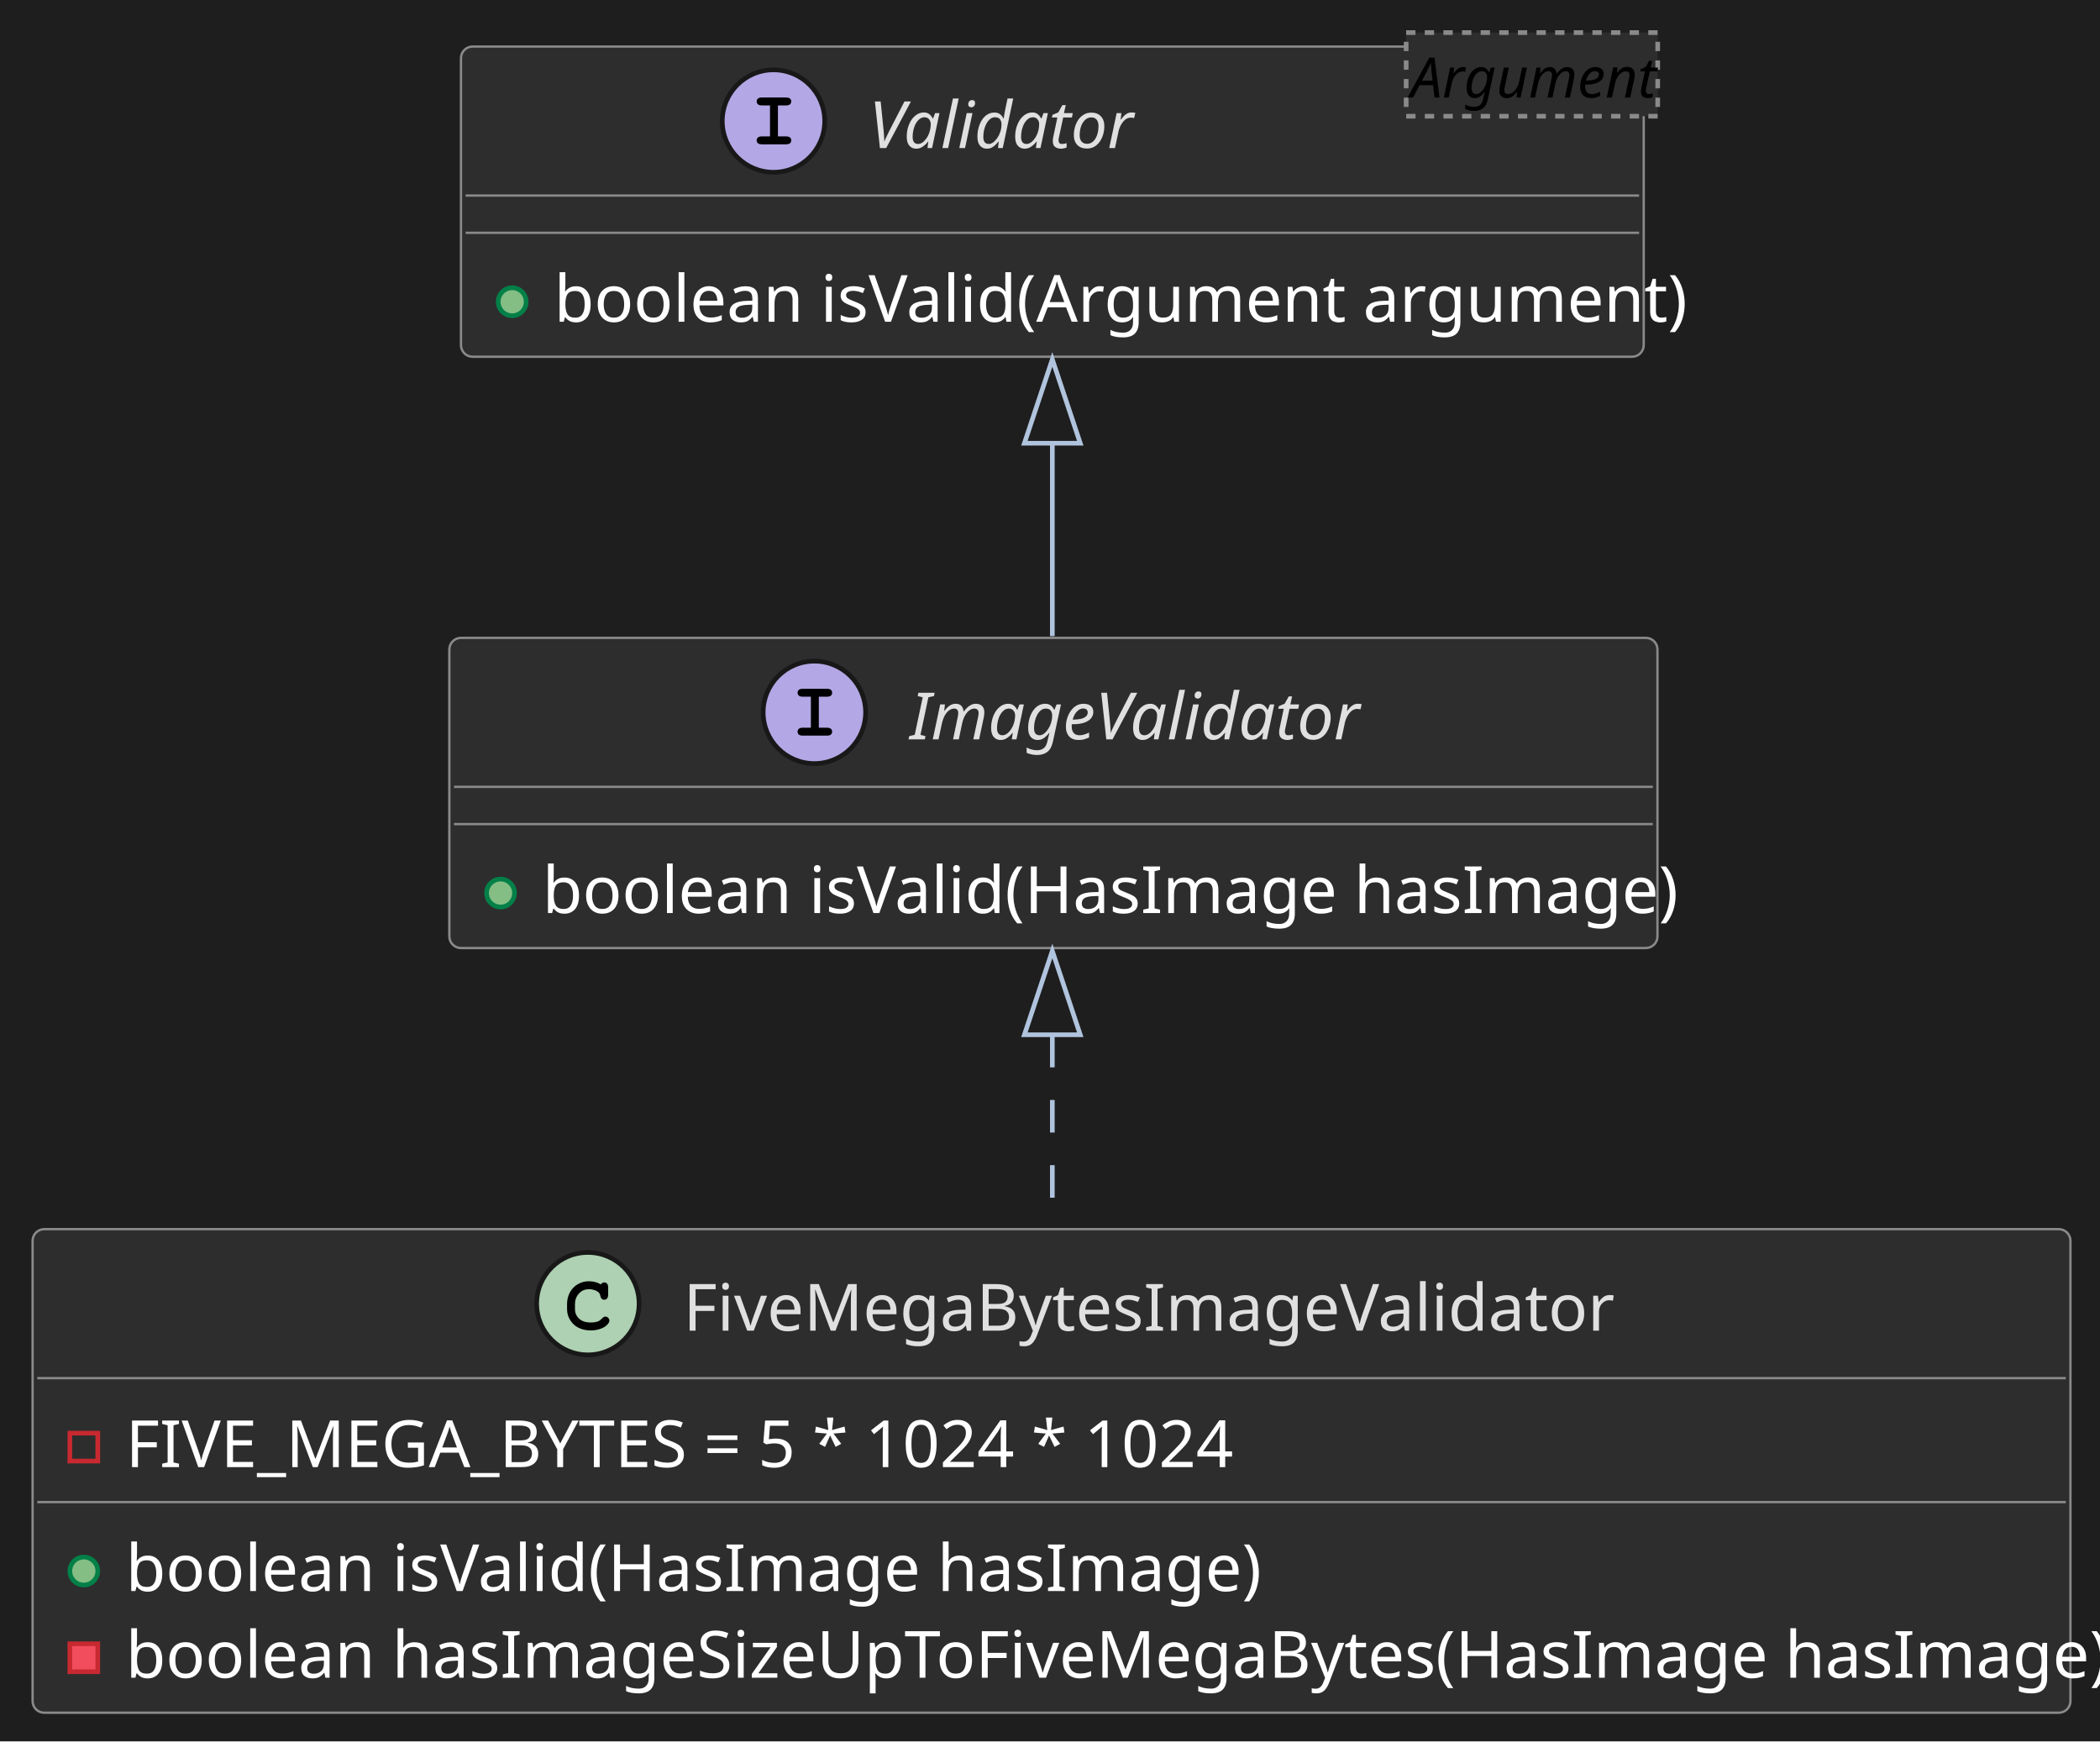
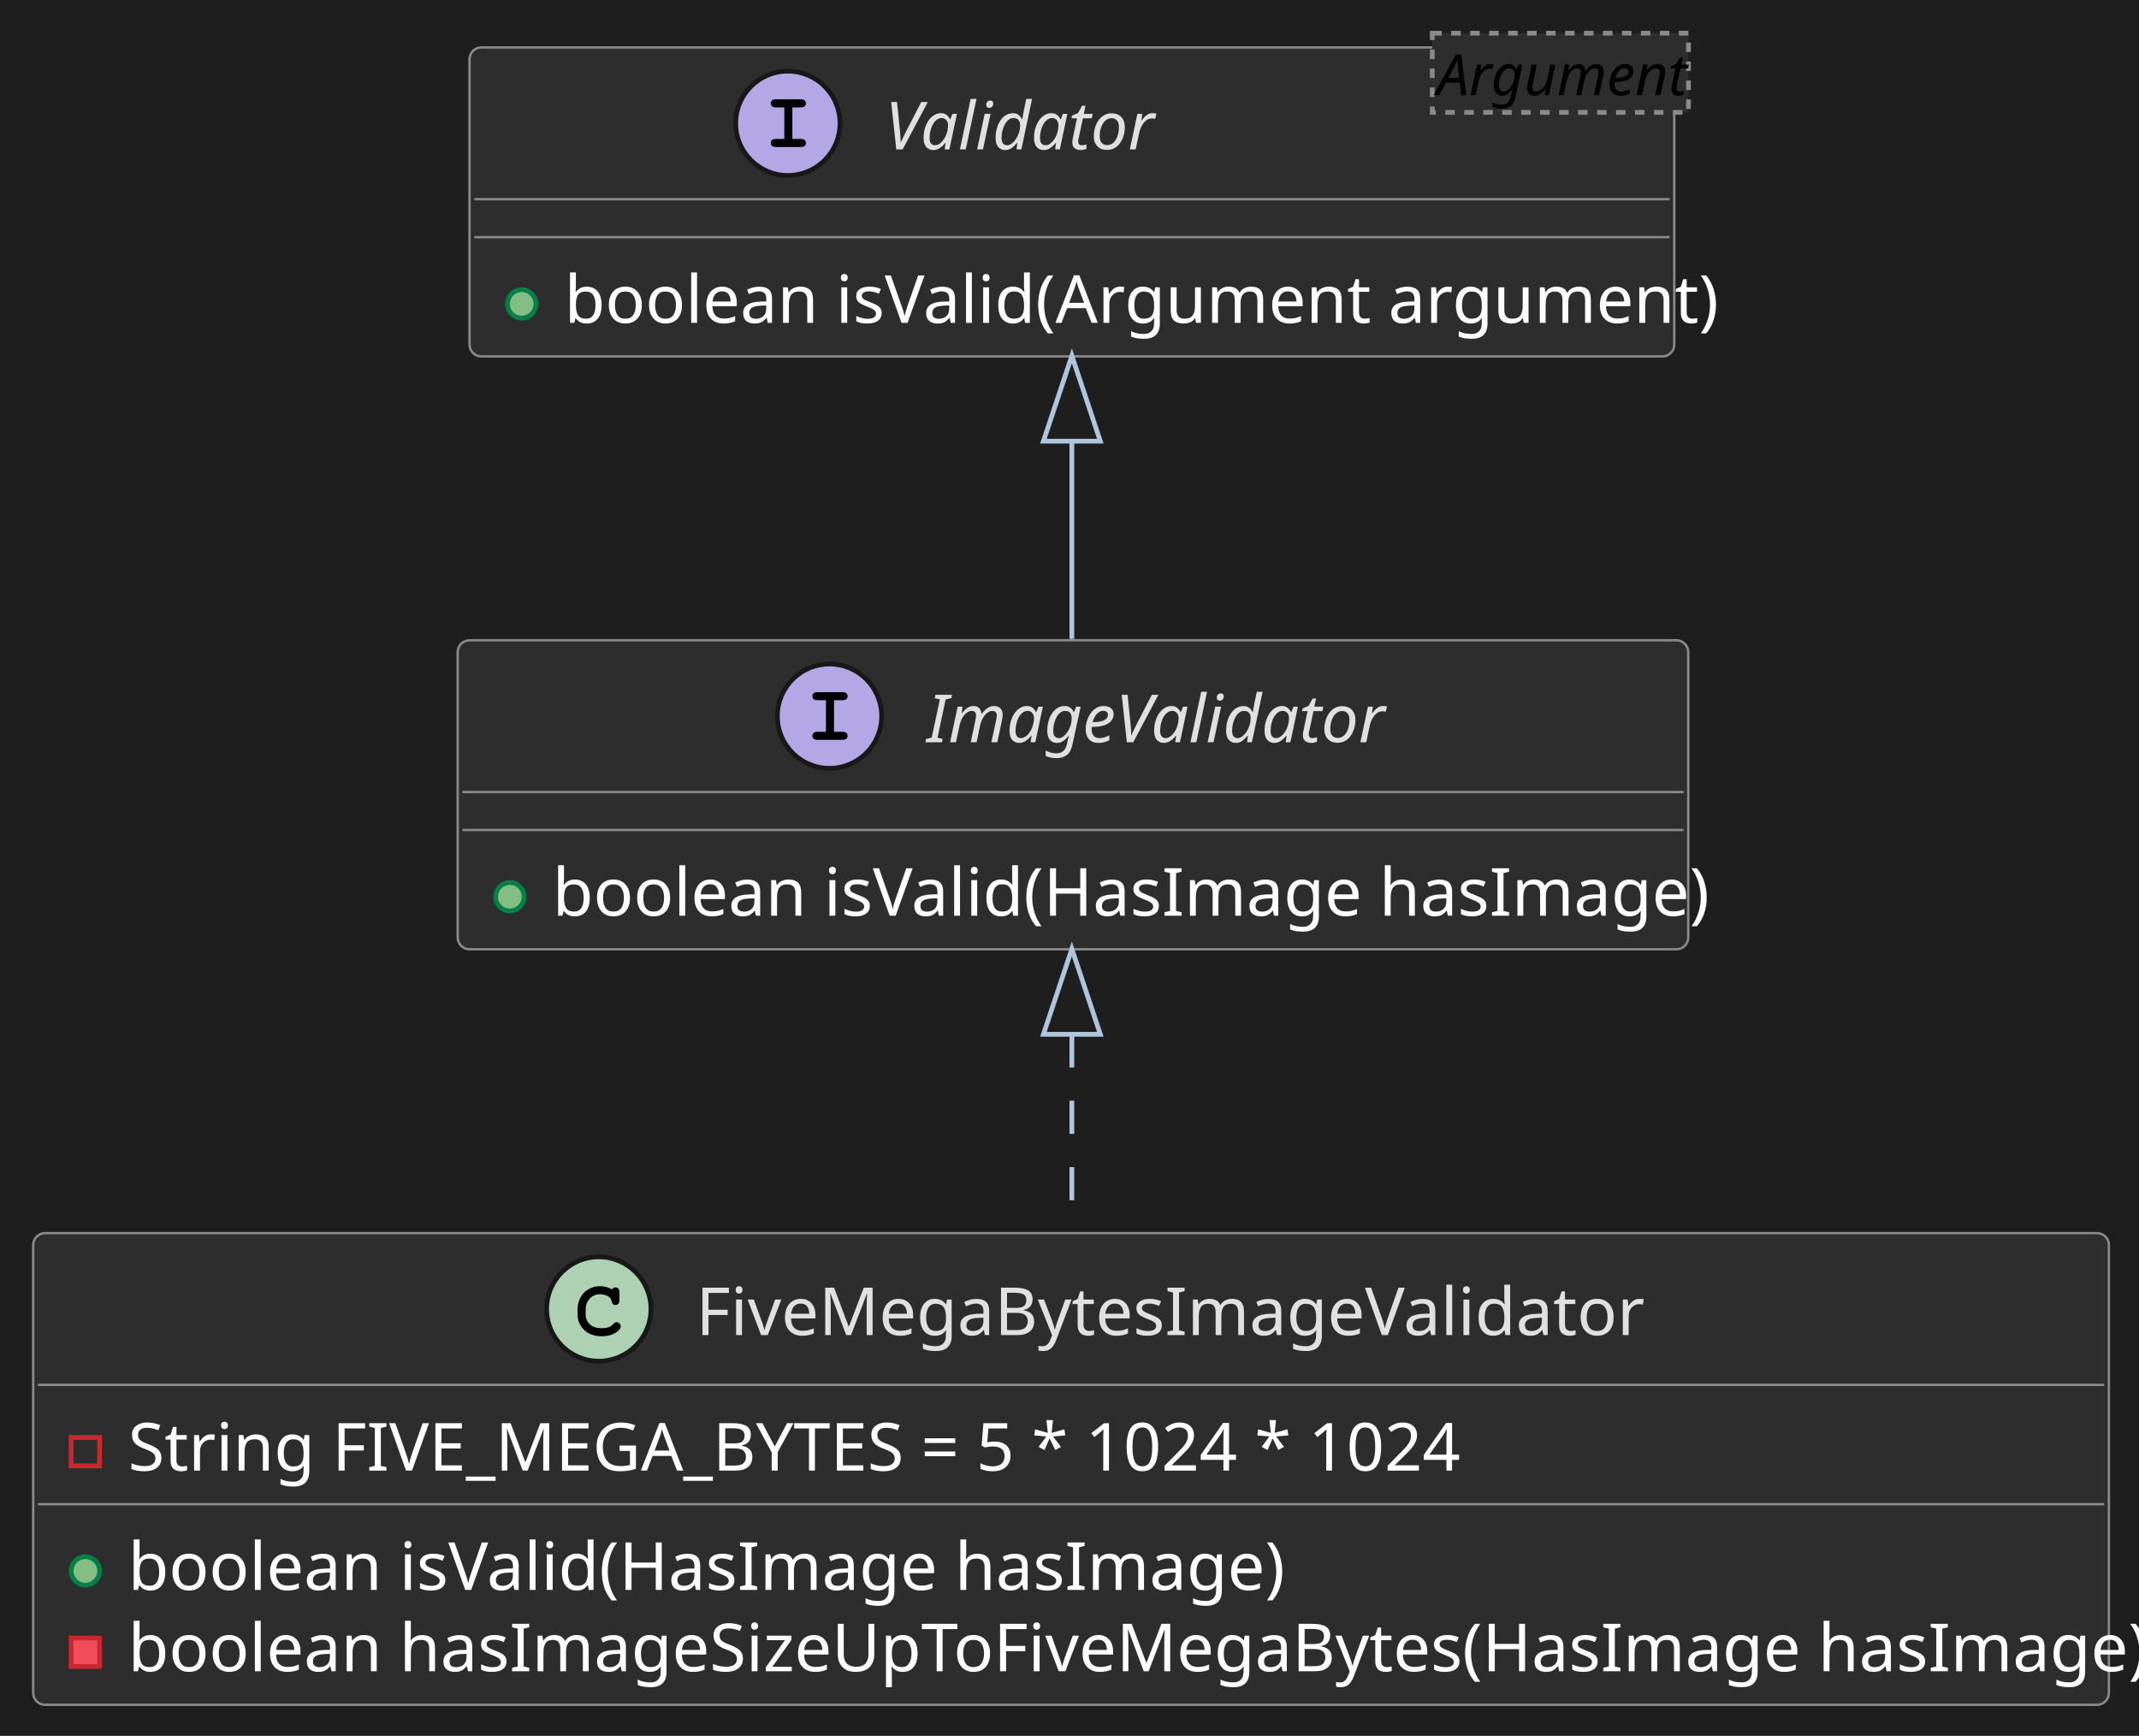
- <svg xmlns="http://www.w3.org/2000/svg" contentStyleType="text/css" data-diagram-type="CLASS" height="374px" preserveAspectRatio="none" style="width:451px;height:374px;background:#1E1E1E;" version="1.1" viewBox="0 0 451 374" width="451px" zoomAndPan="magnify">
+ <svg xmlns="http://www.w3.org/2000/svg" contentStyleType="text/css" data-diagram-type="CLASS" height="366px" preserveAspectRatio="none" style="width:451px;height:366px;background:#1E1E1E;" version="1.1" viewBox="0 0 451 366" width="451px" zoomAndPan="magnify">
  <defs />
  <g>
-     <rect fill="#1E1E1E" height="374" style="stroke:none;stroke-width:1;" width="451" x="0" y="0" />
+     <rect fill="#1E1E1E" height="366" style="stroke:none;stroke-width:1;" width="451" x="0" y="0" />
    <g class="entity" data-entity="Validator" data-source-line="17" data-uid="ent0002" id="entity_Validator">
-       <rect fill="#2D2D2D" height="66.621" rx="2.5" ry="2.5" style="stroke:#8A8A8A;stroke-width:0.5;" width="254.013" x="99" y="10" />
+       <rect fill="#2D2D2D" height="65.151" rx="2.5" ry="2.5" style="stroke:#8A8A8A;stroke-width:0.5;" width="254.013" x="99" y="10" />
      <ellipse cx="166.116" cy="26" fill="#B4A7E5" rx="11" ry="11" style="stroke:#181818;stroke-width:1;" />
      <path d="M167.069,22.641 L167.069,29.297 L168.788,29.297 Q169.398,29.297 169.663,29.531 Q169.929,29.766 169.929,30.156 Q169.929,30.531 169.663,30.766 Q169.398,31 168.788,31 L163.648,31 Q163.038,31 162.773,30.766 Q162.507,30.531 162.507,30.141 Q162.507,29.766 162.773,29.531 Q163.038,29.297 163.648,29.297 L165.366,29.297 L165.366,22.641 L163.648,22.641 Q163.038,22.641 162.773,22.406 Q162.507,22.172 162.507,21.781 Q162.507,21.406 162.773,21.172 Q163.038,20.938 163.648,20.938 L168.788,20.938 Q169.398,20.938 169.663,21.172 Q169.929,21.406 169.929,21.781 Q169.929,22.172 169.663,22.406 Q169.398,22.641 168.788,22.641 L167.069,22.641 Z " fill="#000000" />
-       <text fill="#E0E0E0" font-family="sans-serif" font-size="14" font-style="italic" lengthAdjust="spacing" textLength="55.255" x="186.616" y="31.797">Validator</text>
-       <rect fill="#2D2D2D" height="17.961" style="stroke:#8A8A8A;stroke-width:1;stroke-dasharray:2,2;" width="54.025" x="301.987" y="7" />
-       <text fill="#000000" font-family="sans-serif" font-size="12" font-style="italic" lengthAdjust="spacing" textLength="52.025" x="302.987" y="20.949">Argument</text>
+       <text fill="#E0E0E0" font-family="sans-serif" font-size="14" font-style="italic" lengthAdjust="spacing" textLength="55.255" x="186.616" y="31.5">Validator</text>
+       <rect fill="#2D2D2D" height="16.701" style="stroke:#8A8A8A;stroke-width:1;stroke-dasharray:2,2;" width="54.025" x="301.987" y="7" />
+       <text fill="#000000" font-family="sans-serif" font-size="12" font-style="italic" lengthAdjust="spacing" textLength="52.025" x="302.987" y="20.064">Argument</text>
      <line style="stroke:#8A8A8A;stroke-width:0.5;" x1="100" x2="352.013" y1="42" y2="42" />
      <line style="stroke:#8A8A8A;stroke-width:0.5;" x1="100" x2="352.013" y1="50" y2="50" />
-       <ellipse cx="110" cy="64.811" fill="#84BE84" rx="3" ry="3" style="stroke:#038048;stroke-width:1;" />
-       <text fill="#FFFFFF" font-family="sans-serif" font-size="14" lengthAdjust="spacing" textLength="228.013" x="119" y="69.107">boolean isValid(Argument argument)</text>
+       <ellipse cx="110" cy="64.076" fill="#84BE84" rx="3" ry="3" style="stroke:#038048;stroke-width:1;" />
+       <text fill="#FFFFFF" font-family="sans-serif" font-size="14" lengthAdjust="spacing" textLength="228.013" x="119" y="68.075">boolean isValid(Argument argument)</text>
    </g>
    <g class="entity" data-entity="ImageValidator" data-source-line="19" data-uid="ent0003" id="entity_ImageValidator">
-       <rect fill="#2D2D2D" height="66.621" rx="2.5" ry="2.5" style="stroke:#8A8A8A;stroke-width:0.5;" width="259.461" x="96.5" y="137" />
-       <ellipse cx="174.898" cy="153" fill="#B4A7E5" rx="11" ry="11" style="stroke:#181818;stroke-width:1;" />
-       <path d="M175.851,149.641 L175.851,156.297 L177.57,156.297 Q178.179,156.297 178.445,156.531 Q178.71,156.766 178.71,157.156 Q178.71,157.531 178.445,157.766 Q178.179,158 177.57,158 L172.429,158 Q171.82,158 171.554,157.766 Q171.289,157.531 171.289,157.141 Q171.289,156.766 171.554,156.531 Q171.82,156.297 172.429,156.297 L174.148,156.297 L174.148,149.641 L172.429,149.641 Q171.82,149.641 171.554,149.406 Q171.289,149.172 171.289,148.781 Q171.289,148.406 171.554,148.172 Q171.82,147.938 172.429,147.938 L177.57,147.938 Q178.179,147.938 178.445,148.172 Q178.71,148.406 178.71,148.781 Q178.71,149.172 178.445,149.406 Q178.179,149.641 177.57,149.641 L175.851,149.641 Z " fill="#000000" />
-       <text fill="#E0E0E0" font-family="sans-serif" font-size="14" font-style="italic" lengthAdjust="spacing" textLength="94.165" x="195.398" y="158.797">ImageValidator</text>
-       <line style="stroke:#8A8A8A;stroke-width:0.5;" x1="97.5" x2="354.961" y1="169" y2="169" />
-       <line style="stroke:#8A8A8A;stroke-width:0.5;" x1="97.5" x2="354.961" y1="177" y2="177" />
-       <ellipse cx="107.5" cy="191.81" fill="#84BE84" rx="3" ry="3" style="stroke:#038048;stroke-width:1;" />
-       <text fill="#FFFFFF" font-family="sans-serif" font-size="14" lengthAdjust="spacing" textLength="233.461" x="116.5" y="196.107">boolean isValid(HasImage hasImage)</text>
+       <rect fill="#2D2D2D" height="65.151" rx="2.5" ry="2.5" style="stroke:#8A8A8A;stroke-width:0.5;" width="259.461" x="96.5" y="135" />
+       <ellipse cx="174.898" cy="151" fill="#B4A7E5" rx="11" ry="11" style="stroke:#181818;stroke-width:1;" />
+       <path d="M175.851,147.641 L175.851,154.297 L177.57,154.297 Q178.179,154.297 178.445,154.531 Q178.71,154.766 178.71,155.156 Q178.71,155.531 178.445,155.766 Q178.179,156 177.57,156 L172.429,156 Q171.82,156 171.554,155.766 Q171.289,155.531 171.289,155.141 Q171.289,154.766 171.554,154.531 Q171.82,154.297 172.429,154.297 L174.148,154.297 L174.148,147.641 L172.429,147.641 Q171.82,147.641 171.554,147.406 Q171.289,147.172 171.289,146.781 Q171.289,146.406 171.554,146.172 Q171.82,145.938 172.429,145.938 L177.57,145.938 Q178.179,145.938 178.445,146.172 Q178.71,146.406 178.71,146.781 Q178.71,147.172 178.445,147.406 Q178.179,147.641 177.57,147.641 L175.851,147.641 Z " fill="#000000" />
+       <text fill="#E0E0E0" font-family="sans-serif" font-size="14" font-style="italic" lengthAdjust="spacing" textLength="94.165" x="195.398" y="156.5">ImageValidator</text>
+       <line style="stroke:#8A8A8A;stroke-width:0.5;" x1="97.5" x2="354.961" y1="167" y2="167" />
+       <line style="stroke:#8A8A8A;stroke-width:0.5;" x1="97.5" x2="354.961" y1="175" y2="175" />
+       <ellipse cx="107.5" cy="189.076" fill="#84BE84" rx="3" ry="3" style="stroke:#038048;stroke-width:1;" />
+       <text fill="#FFFFFF" font-family="sans-serif" font-size="14" lengthAdjust="spacing" textLength="233.461" x="116.5" y="193.075">boolean isValid(HasImage hasImage)</text>
    </g>
    <g class="entity" data-entity="FiveMegaBytesImageValidator" data-source-line="23" data-uid="ent0005" id="entity_FiveMegaBytesImageValidator">
-       <rect fill="#2D2D2D" height="103.863" rx="2.5" ry="2.5" style="stroke:#8A8A8A;stroke-width:0.5;" width="437.653" x="7" y="264" />
-       <ellipse cx="126.253" cy="280" fill="#ADD1B2" rx="11" ry="11" style="stroke:#181818;stroke-width:1;" />
-       <path d="M129.019,275.875 Q129.175,275.656 129.362,275.547 Q129.55,275.438 129.769,275.438 Q130.144,275.438 130.378,275.703 Q130.612,275.953 130.612,276.562 L130.612,278.016 Q130.612,278.625 130.378,278.891 Q130.144,279.156 129.769,279.156 Q129.425,279.156 129.222,278.953 Q129.019,278.766 128.909,278.25 Q128.862,277.891 128.675,277.703 Q128.347,277.328 127.737,277.109 Q127.128,276.891 126.503,276.891 Q125.737,276.891 125.097,277.219 Q124.472,277.547 123.972,278.297 Q123.487,279.047 123.487,280.078 L123.487,281.172 Q123.487,282.406 124.378,283.234 Q125.269,284.047 126.862,284.047 Q127.8,284.047 128.456,283.797 Q128.847,283.641 129.269,283.203 Q129.534,282.938 129.675,282.859 Q129.831,282.781 130.034,282.781 Q130.362,282.781 130.612,283.047 Q130.878,283.297 130.878,283.641 Q130.878,283.984 130.534,284.391 Q130.034,284.969 129.237,285.297 Q128.159,285.75 126.862,285.75 Q125.347,285.75 124.144,285.125 Q123.159,284.625 122.472,283.562 Q121.784,282.484 121.784,281.203 L121.784,280.047 Q121.784,278.719 122.394,277.578 Q123.019,276.422 124.112,275.812 Q125.206,275.188 126.44,275.188 Q127.175,275.188 127.815,275.359 Q128.472,275.516 129.019,275.875 Z " fill="#000000" />
-       <text fill="#E0E0E0" font-family="sans-serif" font-size="14" lengthAdjust="spacing" textLength="190.648" x="146.753" y="285.797">FiveMegaBytesImageValidator</text>
-       <line style="stroke:#8A8A8A;stroke-width:0.5;" x1="8" x2="443.653" y1="296" y2="296" />
-       <rect fill="none" height="6" style="stroke:#C82930;stroke-width:1;" width="6" x="15" y="307.81" />
-       <text fill="#FFFFFF" font-family="sans-serif" font-size="14" lengthAdjust="spacing" textLength="246.306" x="27" y="315.107">FIVE_MEGA_BYTES = 5 * 1024 * 1024</text>
-       <line style="stroke:#8A8A8A;stroke-width:0.5;" x1="8" x2="443.653" y1="322.621" y2="322.621" />
-       <ellipse cx="18" cy="337.432" fill="#84BE84" rx="3" ry="3" style="stroke:#038048;stroke-width:1;" />
-       <text fill="#FFFFFF" font-family="sans-serif" font-size="14" lengthAdjust="spacing" textLength="233.461" x="27" y="341.728">boolean isValid(HasImage hasImage)</text>
-       <rect fill="#F24D5C" height="6" style="stroke:#C82930;stroke-width:1;" width="6" x="15" y="353.053" />
-       <text fill="#FFFFFF" font-family="sans-serif" font-size="14" lengthAdjust="spacing" textLength="411.653" x="27" y="360.35">boolean hasImageSizeUpToFiveMegaBytes(HasImage hasImage)</text>
+       <rect fill="#2D2D2D" height="99.454" rx="2.5" ry="2.5" style="stroke:#8A8A8A;stroke-width:0.5;" width="437.653" x="7" y="260" />
+       <ellipse cx="126.253" cy="276" fill="#ADD1B2" rx="11" ry="11" style="stroke:#181818;stroke-width:1;" />
+       <path d="M129.019,271.875 Q129.175,271.656 129.362,271.547 Q129.55,271.438 129.769,271.438 Q130.144,271.438 130.378,271.703 Q130.612,271.953 130.612,272.562 L130.612,274.016 Q130.612,274.625 130.378,274.891 Q130.144,275.156 129.769,275.156 Q129.425,275.156 129.222,274.953 Q129.019,274.766 128.909,274.25 Q128.862,273.891 128.675,273.703 Q128.347,273.328 127.737,273.109 Q127.128,272.891 126.503,272.891 Q125.737,272.891 125.097,273.219 Q124.472,273.547 123.972,274.297 Q123.487,275.047 123.487,276.078 L123.487,277.172 Q123.487,278.406 124.378,279.234 Q125.269,280.047 126.862,280.047 Q127.8,280.047 128.456,279.797 Q128.847,279.641 129.269,279.203 Q129.534,278.938 129.675,278.859 Q129.831,278.781 130.034,278.781 Q130.362,278.781 130.612,279.047 Q130.878,279.297 130.878,279.641 Q130.878,279.984 130.534,280.391 Q130.034,280.969 129.237,281.297 Q128.159,281.75 126.862,281.75 Q125.347,281.75 124.144,281.125 Q123.159,280.625 122.472,279.562 Q121.784,278.484 121.784,277.203 L121.784,276.047 Q121.784,274.719 122.394,273.578 Q123.019,272.422 124.112,271.812 Q125.206,271.188 126.44,271.188 Q127.175,271.188 127.815,271.359 Q128.472,271.516 129.019,271.875 Z " fill="#000000" />
+       <text fill="#E0E0E0" font-family="sans-serif" font-size="14" lengthAdjust="spacing" textLength="190.648" x="146.753" y="281.5">FiveMegaBytesImageValidator</text>
+       <line style="stroke:#8A8A8A;stroke-width:0.5;" x1="8" x2="443.653" y1="292" y2="292" />
+       <rect fill="none" height="6" style="stroke:#C82930;stroke-width:1;" width="6" x="15" y="303.076" />
+       <text fill="#FFFFFF" font-family="sans-serif" font-size="14" lengthAdjust="spacing" textLength="286.768" x="27" y="310.075">String FIVE_MEGA_BYTES = 5 * 1024 * 1024</text>
+       <line style="stroke:#8A8A8A;stroke-width:0.5;" x1="8" x2="443.653" y1="317.151" y2="317.151" />
+       <ellipse cx="18" cy="331.227" fill="#84BE84" rx="3" ry="3" style="stroke:#038048;stroke-width:1;" />
+       <text fill="#FFFFFF" font-family="sans-serif" font-size="14" lengthAdjust="spacing" textLength="233.461" x="27" y="335.227">boolean isValid(HasImage hasImage)</text>
+       <rect fill="#F24D5C" height="6" style="stroke:#C82930;stroke-width:1;" width="6" x="15" y="345.378" />
+       <text fill="#FFFFFF" font-family="sans-serif" font-size="14" lengthAdjust="spacing" textLength="411.653" x="27" y="352.378">boolean hasImageSizeUpToFiveMegaBytes(HasImage hasImage)</text>
    </g>
    <g class="link" data-entity-1="Validator" data-entity-2="ImageValidator" data-source-line="20" data-uid="lnk4" id="link_Validator_ImageValidator">
-       <path d="M226,95.2 C226,113.57 226,118.25 226,136.64" fill="none" id="Validator-backto-ImageValidator" style="stroke:#B0C4DE;stroke-width:1;" />
-       <polygon fill="none" points="226,77.2,220,95.2,232,95.2,226,77.2" style="stroke:#B0C4DE;stroke-width:1;" />
+       <path d="M226,93.02 C226,111.39 226,116.29 226,134.71" fill="none" id="Validator-backto-ImageValidator" style="stroke:#B0C4DE;stroke-width:1;" />
+       <polygon fill="none" points="226,75.02,220,93.02,232,93.02,226,75.02" style="stroke:#B0C4DE;stroke-width:1;" />
    </g>
    <g class="link" data-entity-1="ImageValidator" data-entity-2="FiveMegaBytesImageValidator" data-source-line="24" data-uid="lnk6" id="link_ImageValidator_FiveMegaBytesImageValidator">
-       <path d="M226,222.25 C226,239.96 226,244.05 226,263.91" fill="none" id="ImageValidator-backto-FiveMegaBytesImageValidator" style="stroke:#B0C4DE;stroke-width:1;stroke-dasharray:7,7;" />
-       <polygon fill="none" points="226,204.25,220,222.25,232,222.25,226,204.25" style="stroke:#B0C4DE;stroke-width:1;" />
+       <path d="M226,218.08 C226,235.76 226,240 226,259.8" fill="none" id="ImageValidator-backto-FiveMegaBytesImageValidator" style="stroke:#B0C4DE;stroke-width:1;stroke-dasharray:7,7;" />
+       <polygon fill="none" points="226,200.08,220,218.08,232,218.08,226,200.08" style="stroke:#B0C4DE;stroke-width:1;" />
    </g>
  </g>
</svg>
